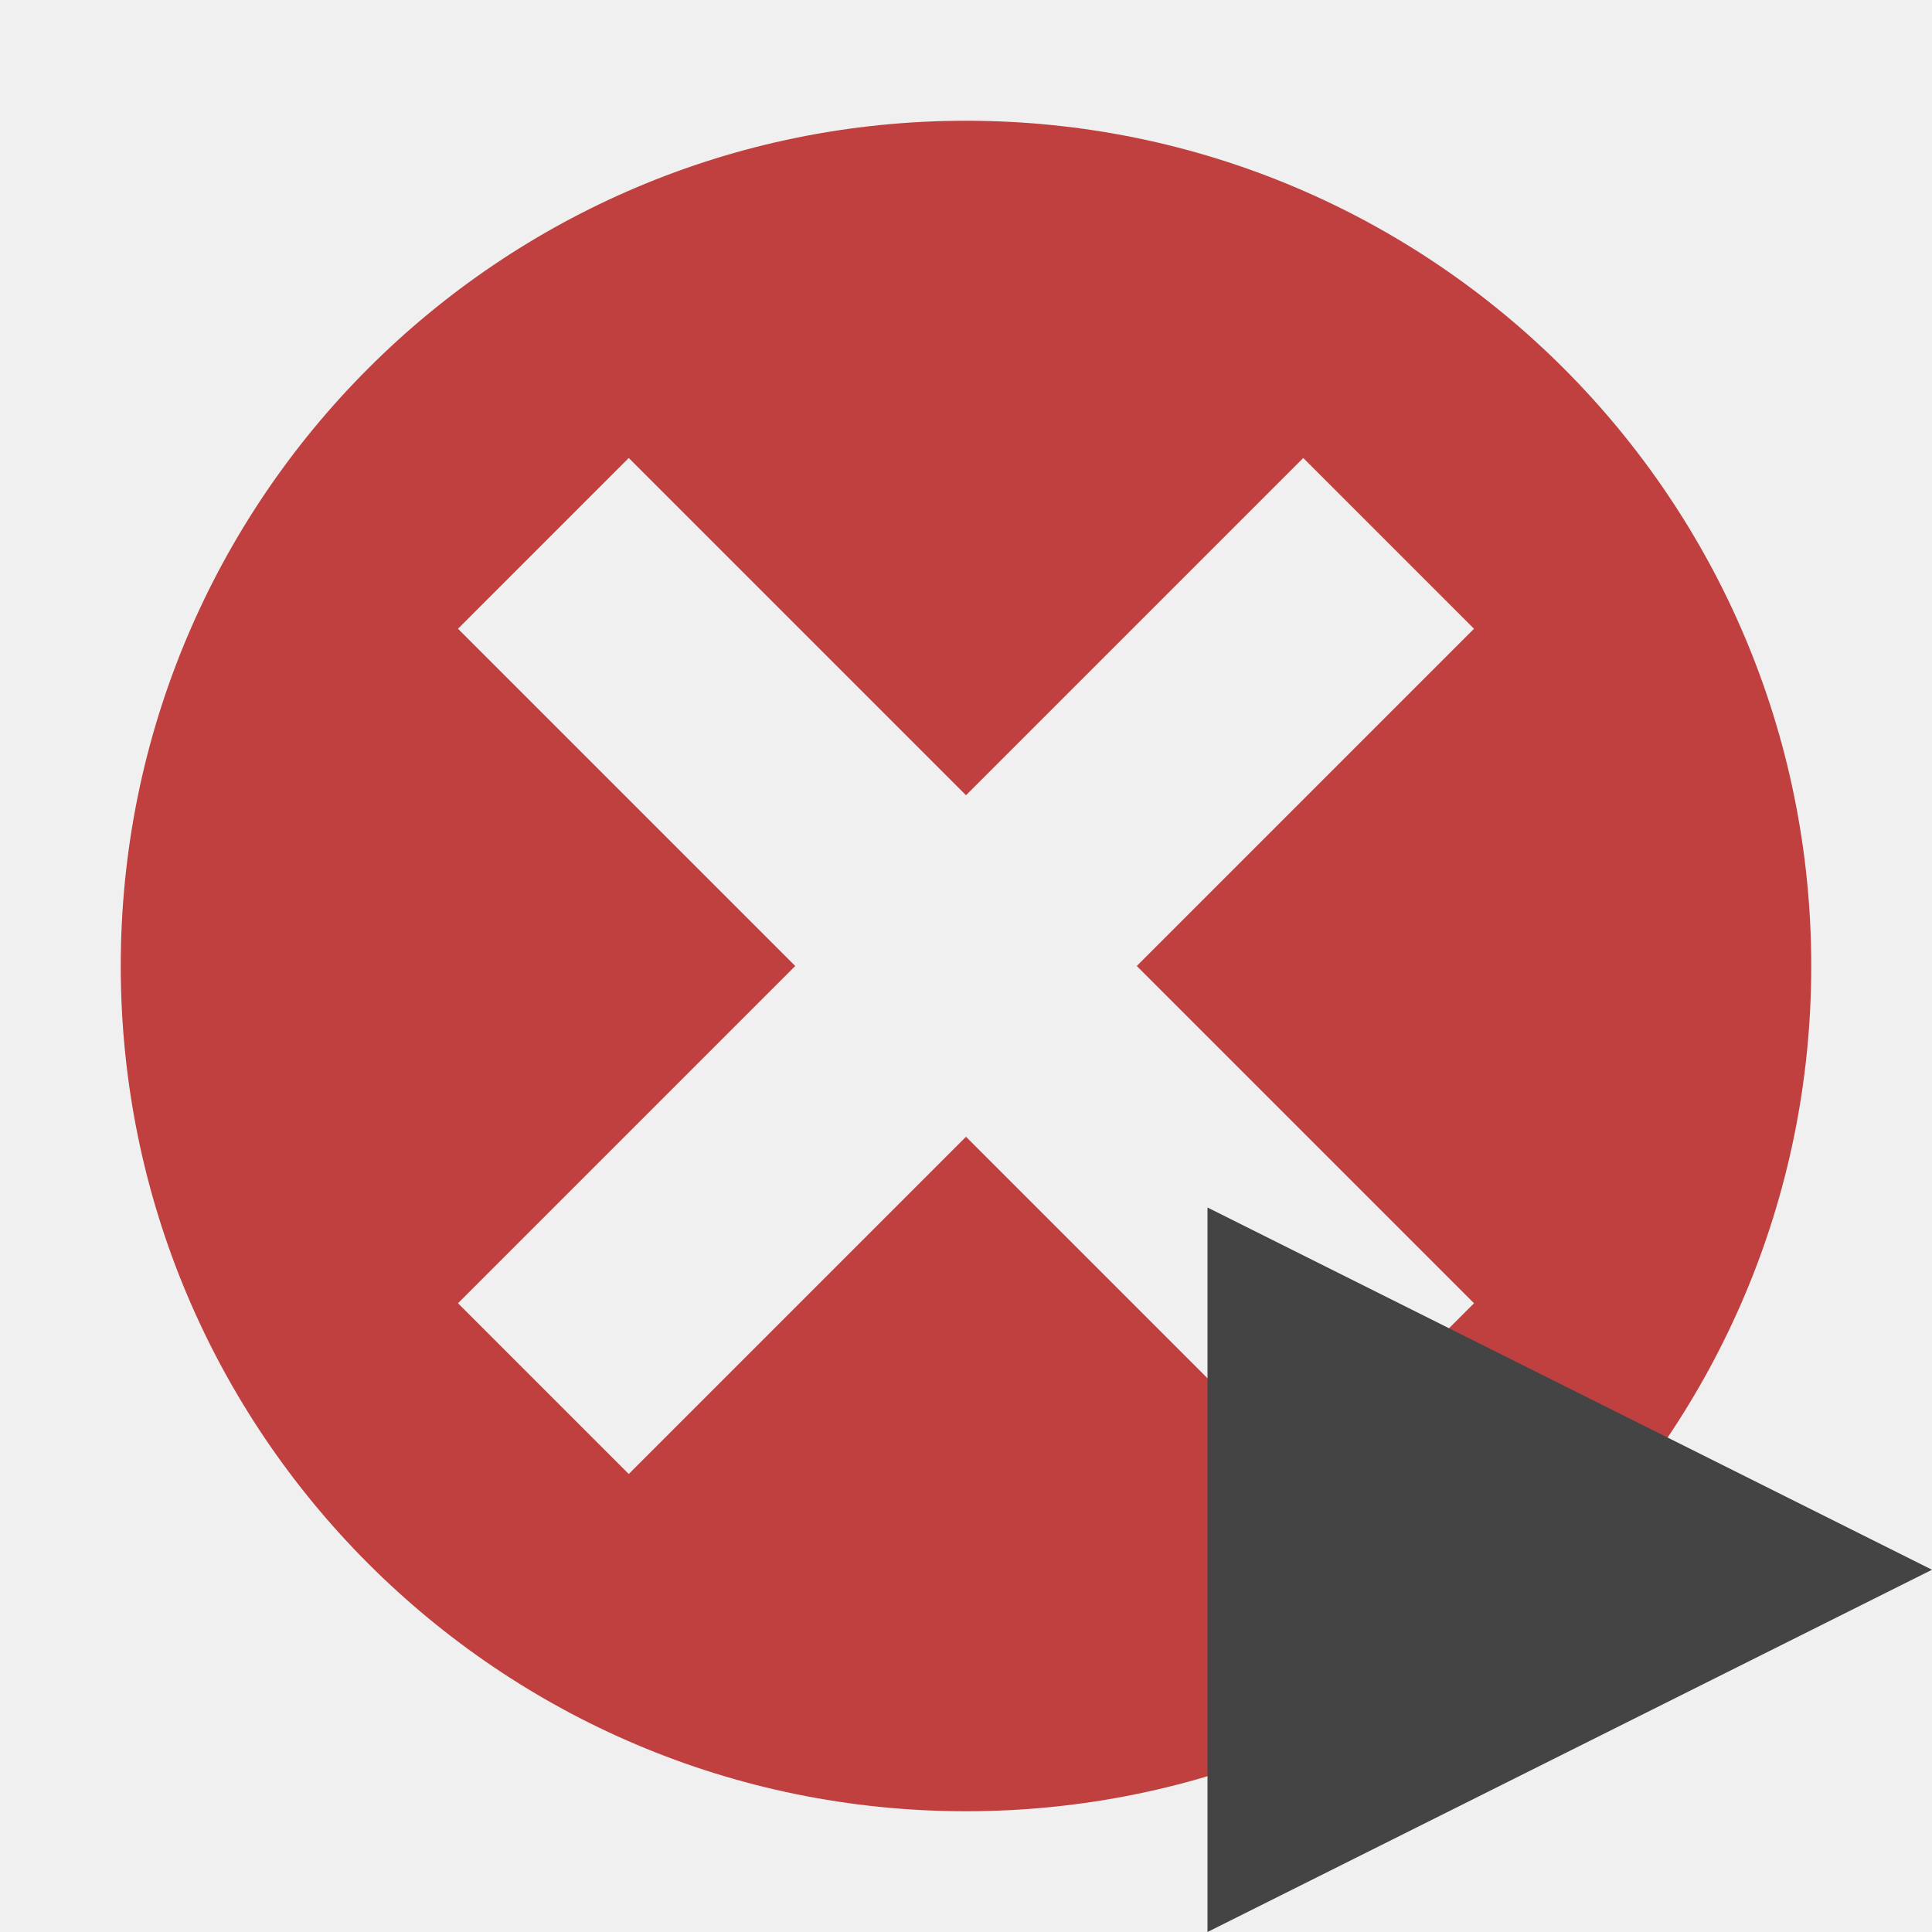
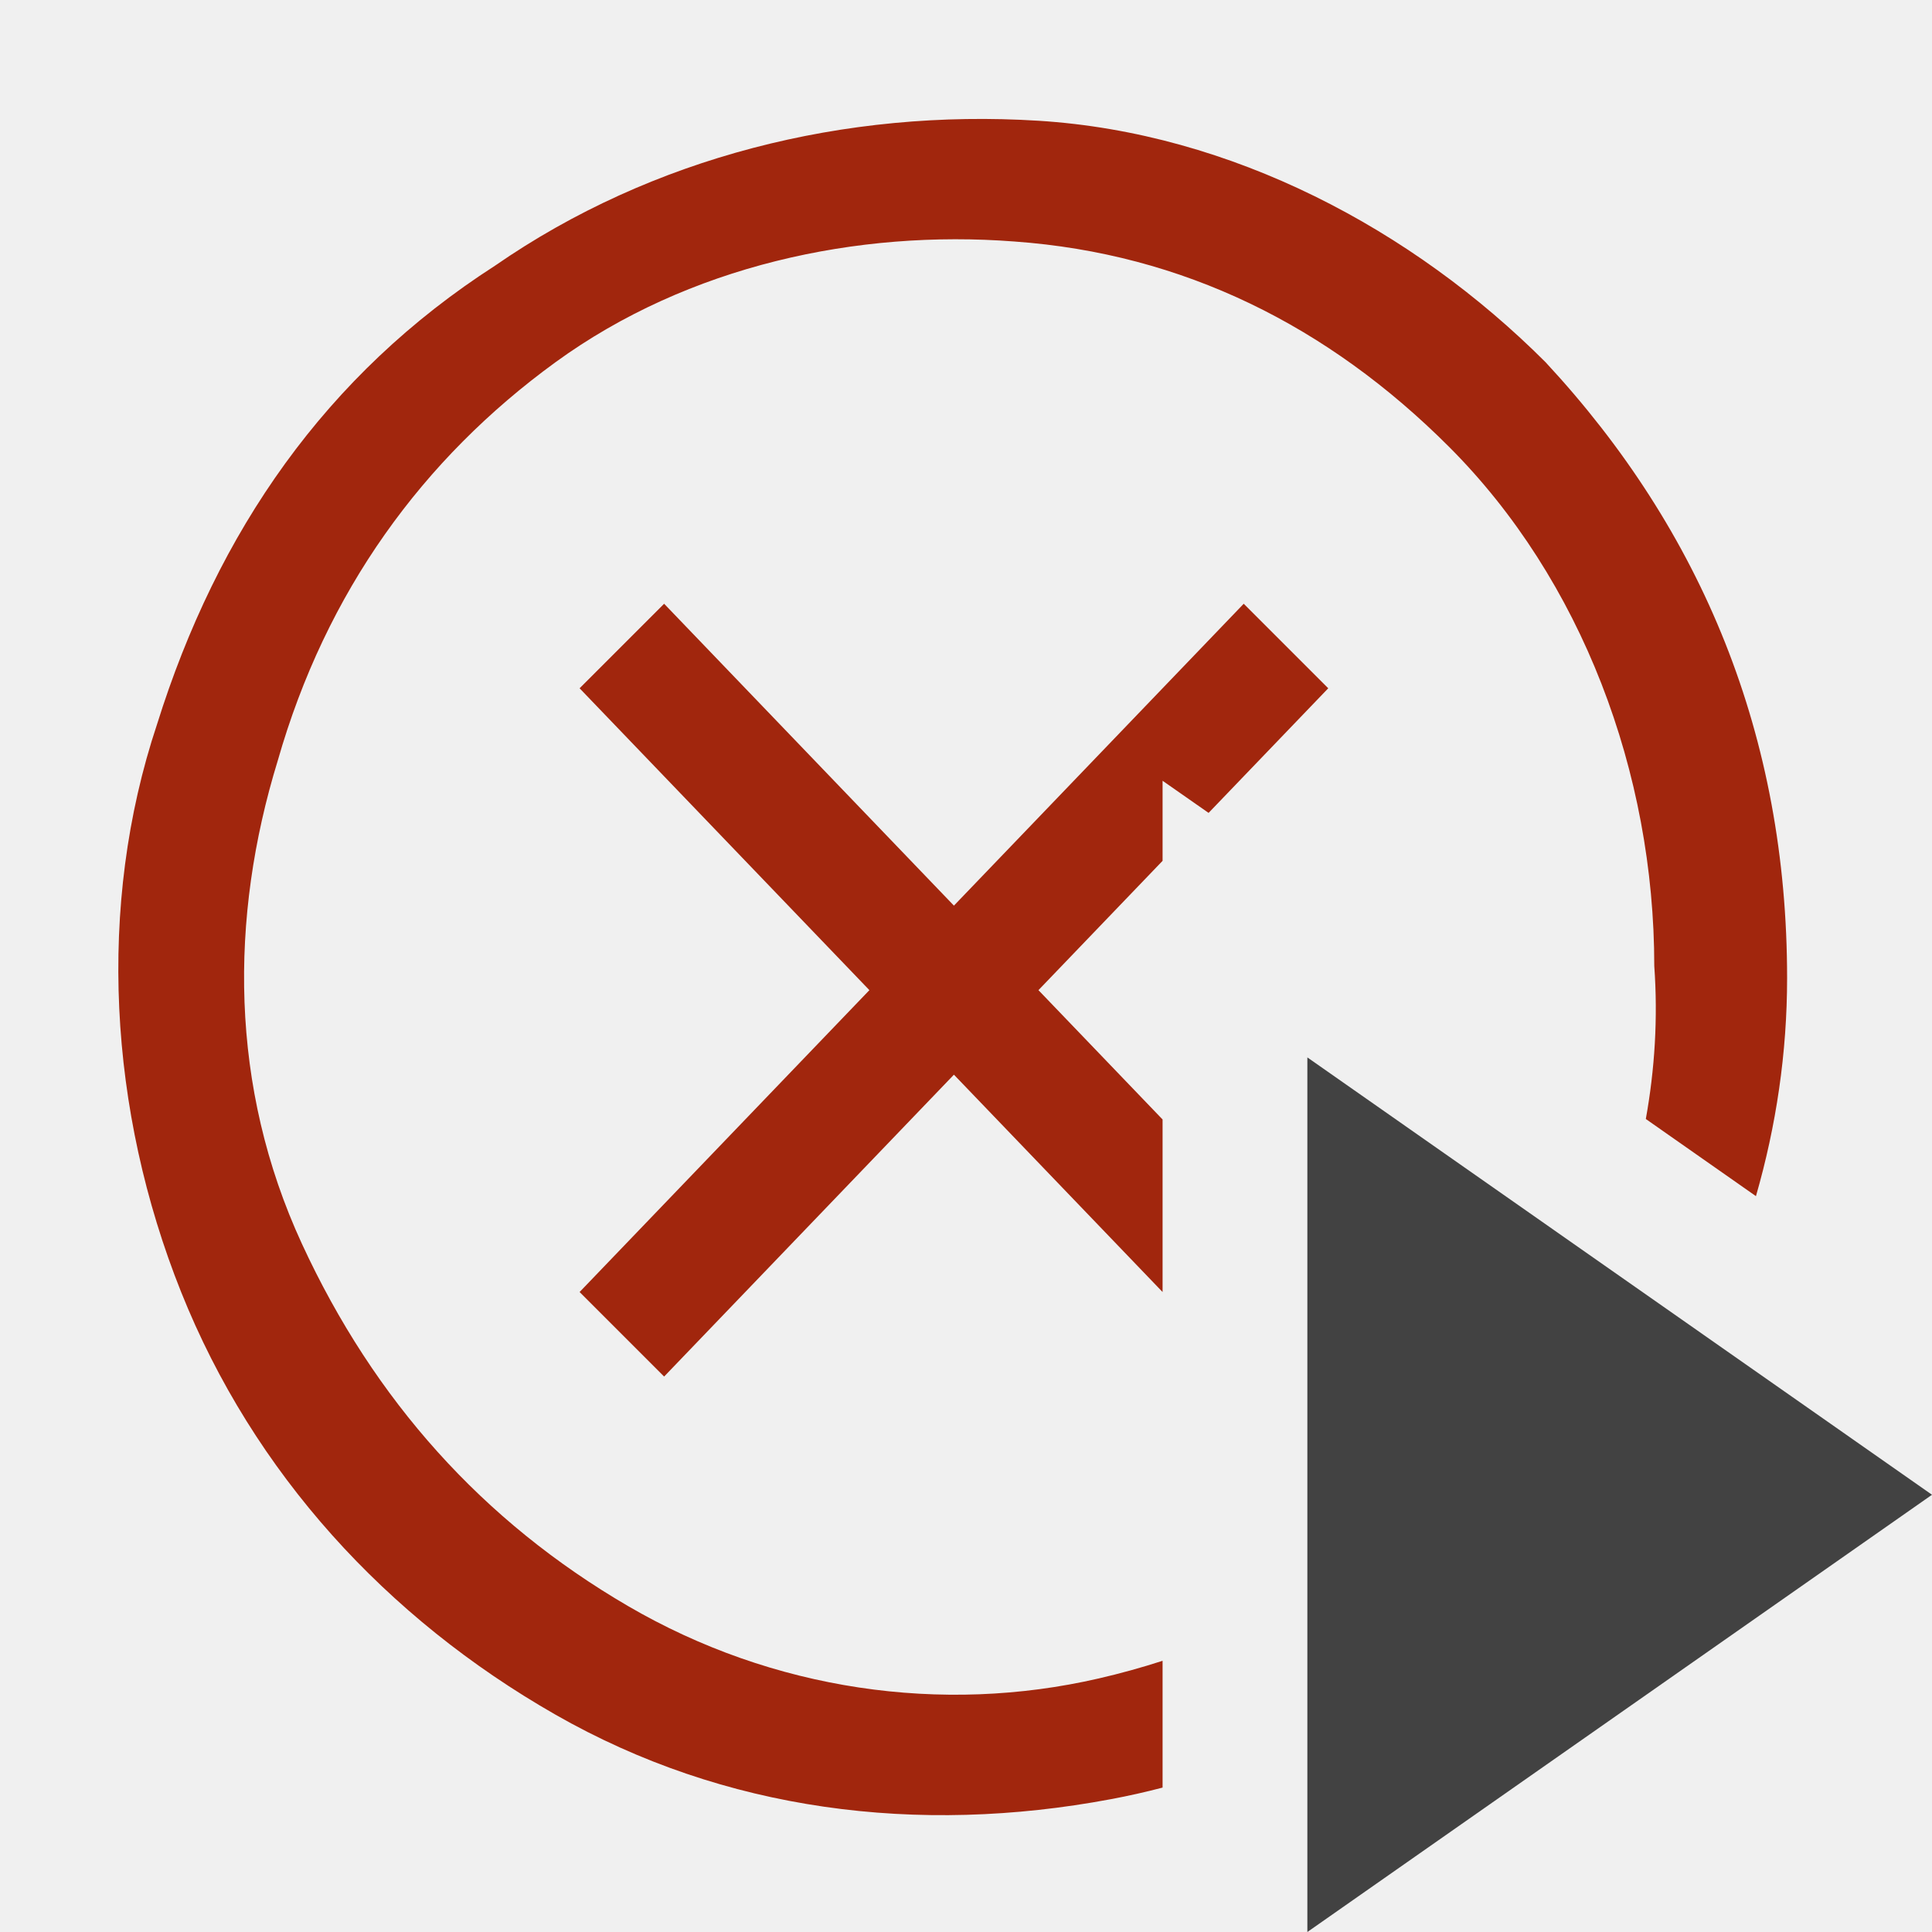
- <svg xmlns="http://www.w3.org/2000/svg" width="16" height="16" viewBox="0 0 16 16">
-   <defs>
-     <mask id="mask" x="0" y="0" width="16" height="16">
-       <circle cx="8" cy="8" r="7" style="fill: white;" />
-       <path d="M4.5,4.5 L11.5,11.5 M4.5,11.5 L11.5,4.5" style="stroke: black; stroke-width: 2px;" />
-     </mask>
-   </defs>
-   <rect x="0" y="0" width="16" height="16" style="fill: #c04040; mask: url(#mask);" />
-   <path d="M10,13 L10,10 L16,13 L10,16 X" style="fill: #444444;" />
+ <svg xmlns="http://www.w3.org/2000/svg" width="16" height="16" viewBox="0 0 16 16" fill="none">
+   <path fill-rule="evenodd" clip-rule="evenodd" d="M12.8 3C11.7 1.9 10.2 1.1 8.6 1C7 0.9 5.4 1.3 4.1 2.2C2.7 3.1 1.8 4.4 1.3 6C0.8 7.5 0.9 9.2 1.5 10.7C2.1 12.2 3.2 13.4 4.6 14.2C6 15 7.6 15.2 9.2 14.9C9.344 14.873 9.487 14.841 9.628 14.804V13.754C9.455 13.81 9.278 13.859 9.1 13.9C7.8 14.2 6.4 14 5.2 13.3C4 12.6 3.1 11.6 2.5 10.3C1.9 9 1.9 7.6 2.3 6.3C2.7 4.9 3.5 3.8 4.6 3C5.7 2.2 7.1 1.9 8.4 2C9.8 2.1 11 2.7 12 3.7C13.1 4.8 13.7 6.4 13.7 8C13.731 8.433 13.704 8.856 13.63 9.267L14.542 9.906C14.71 9.323 14.8 8.719 14.8 8.1C14.8 6.1 14.1 4.4 12.8 3ZM10.009 6.732L11 5.7L10.3 5L7.9 7.5L5.5 5L4.8 5.7L7.2 8.2L4.8 10.7L5.5 11.4L7.9 8.9L9.628 10.7V9.271L8.6 8.2L9.628 7.129V6.466L10.009 6.732Z" fill="#A1260D" />
+   <path fill-rule="evenodd" clip-rule="evenodd" d="M10.827 8.757V16L16 12.379L10.827 8.757Z" fill="#424242" />
</svg>
